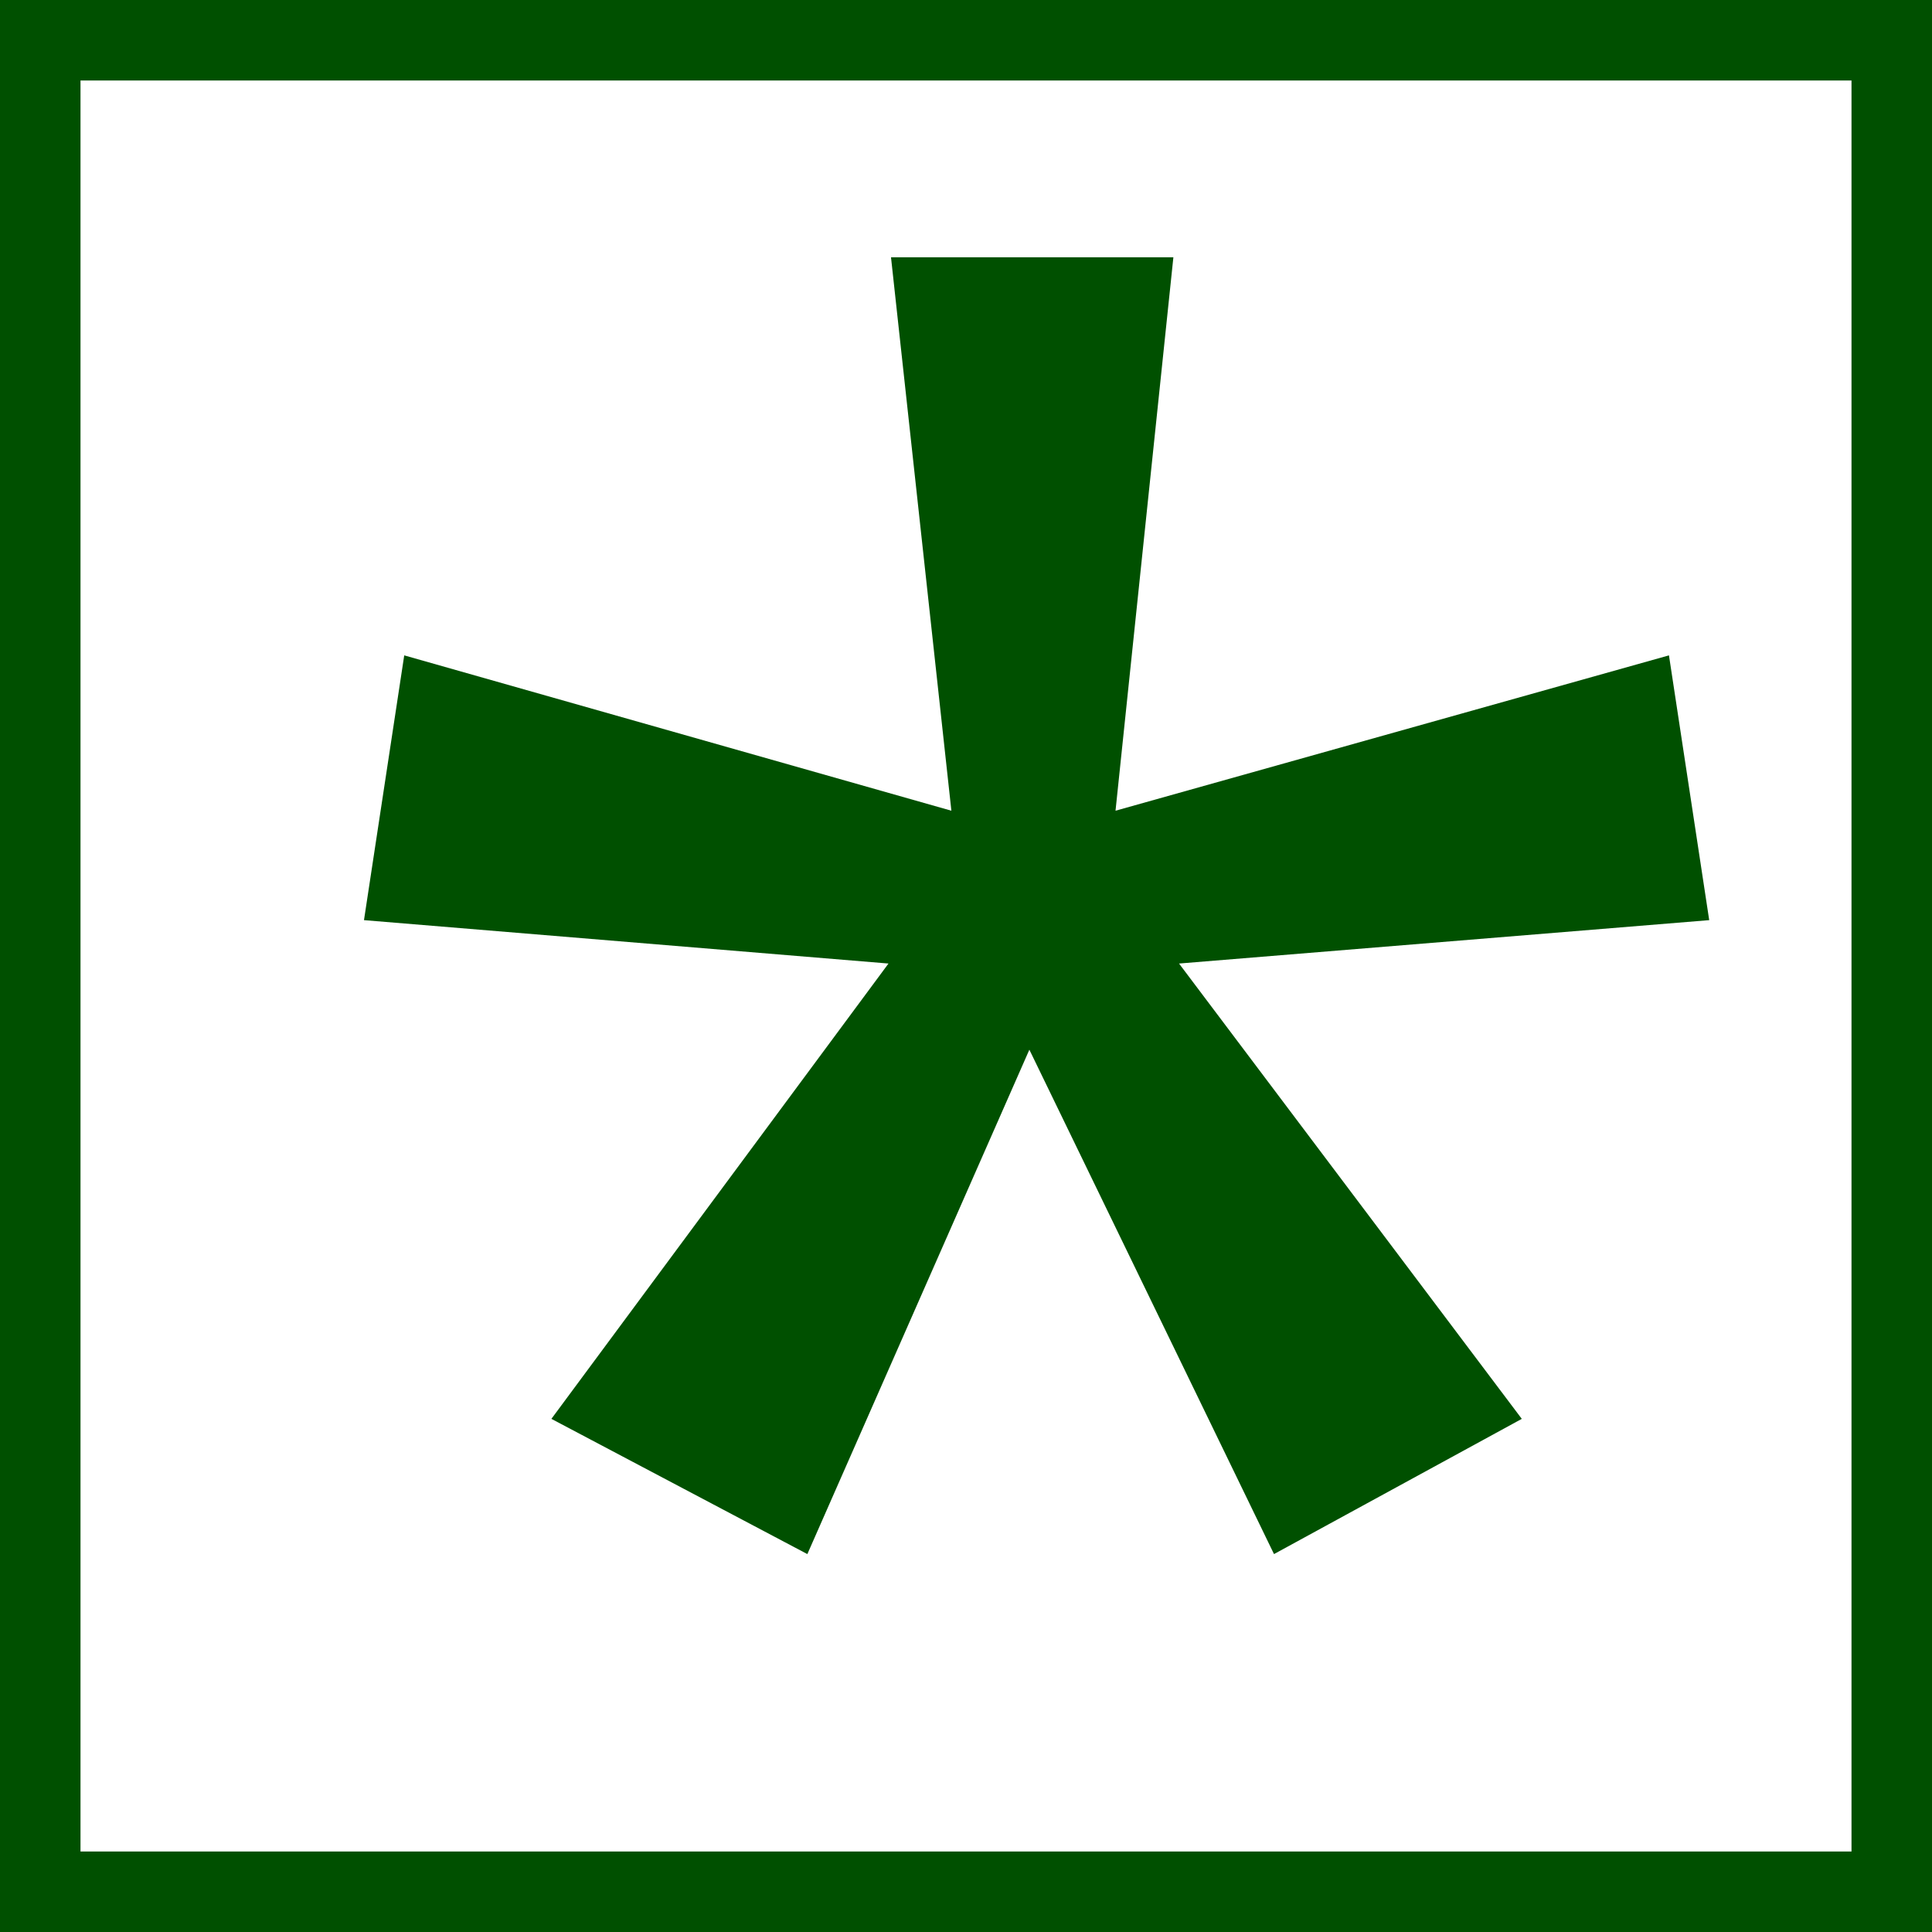
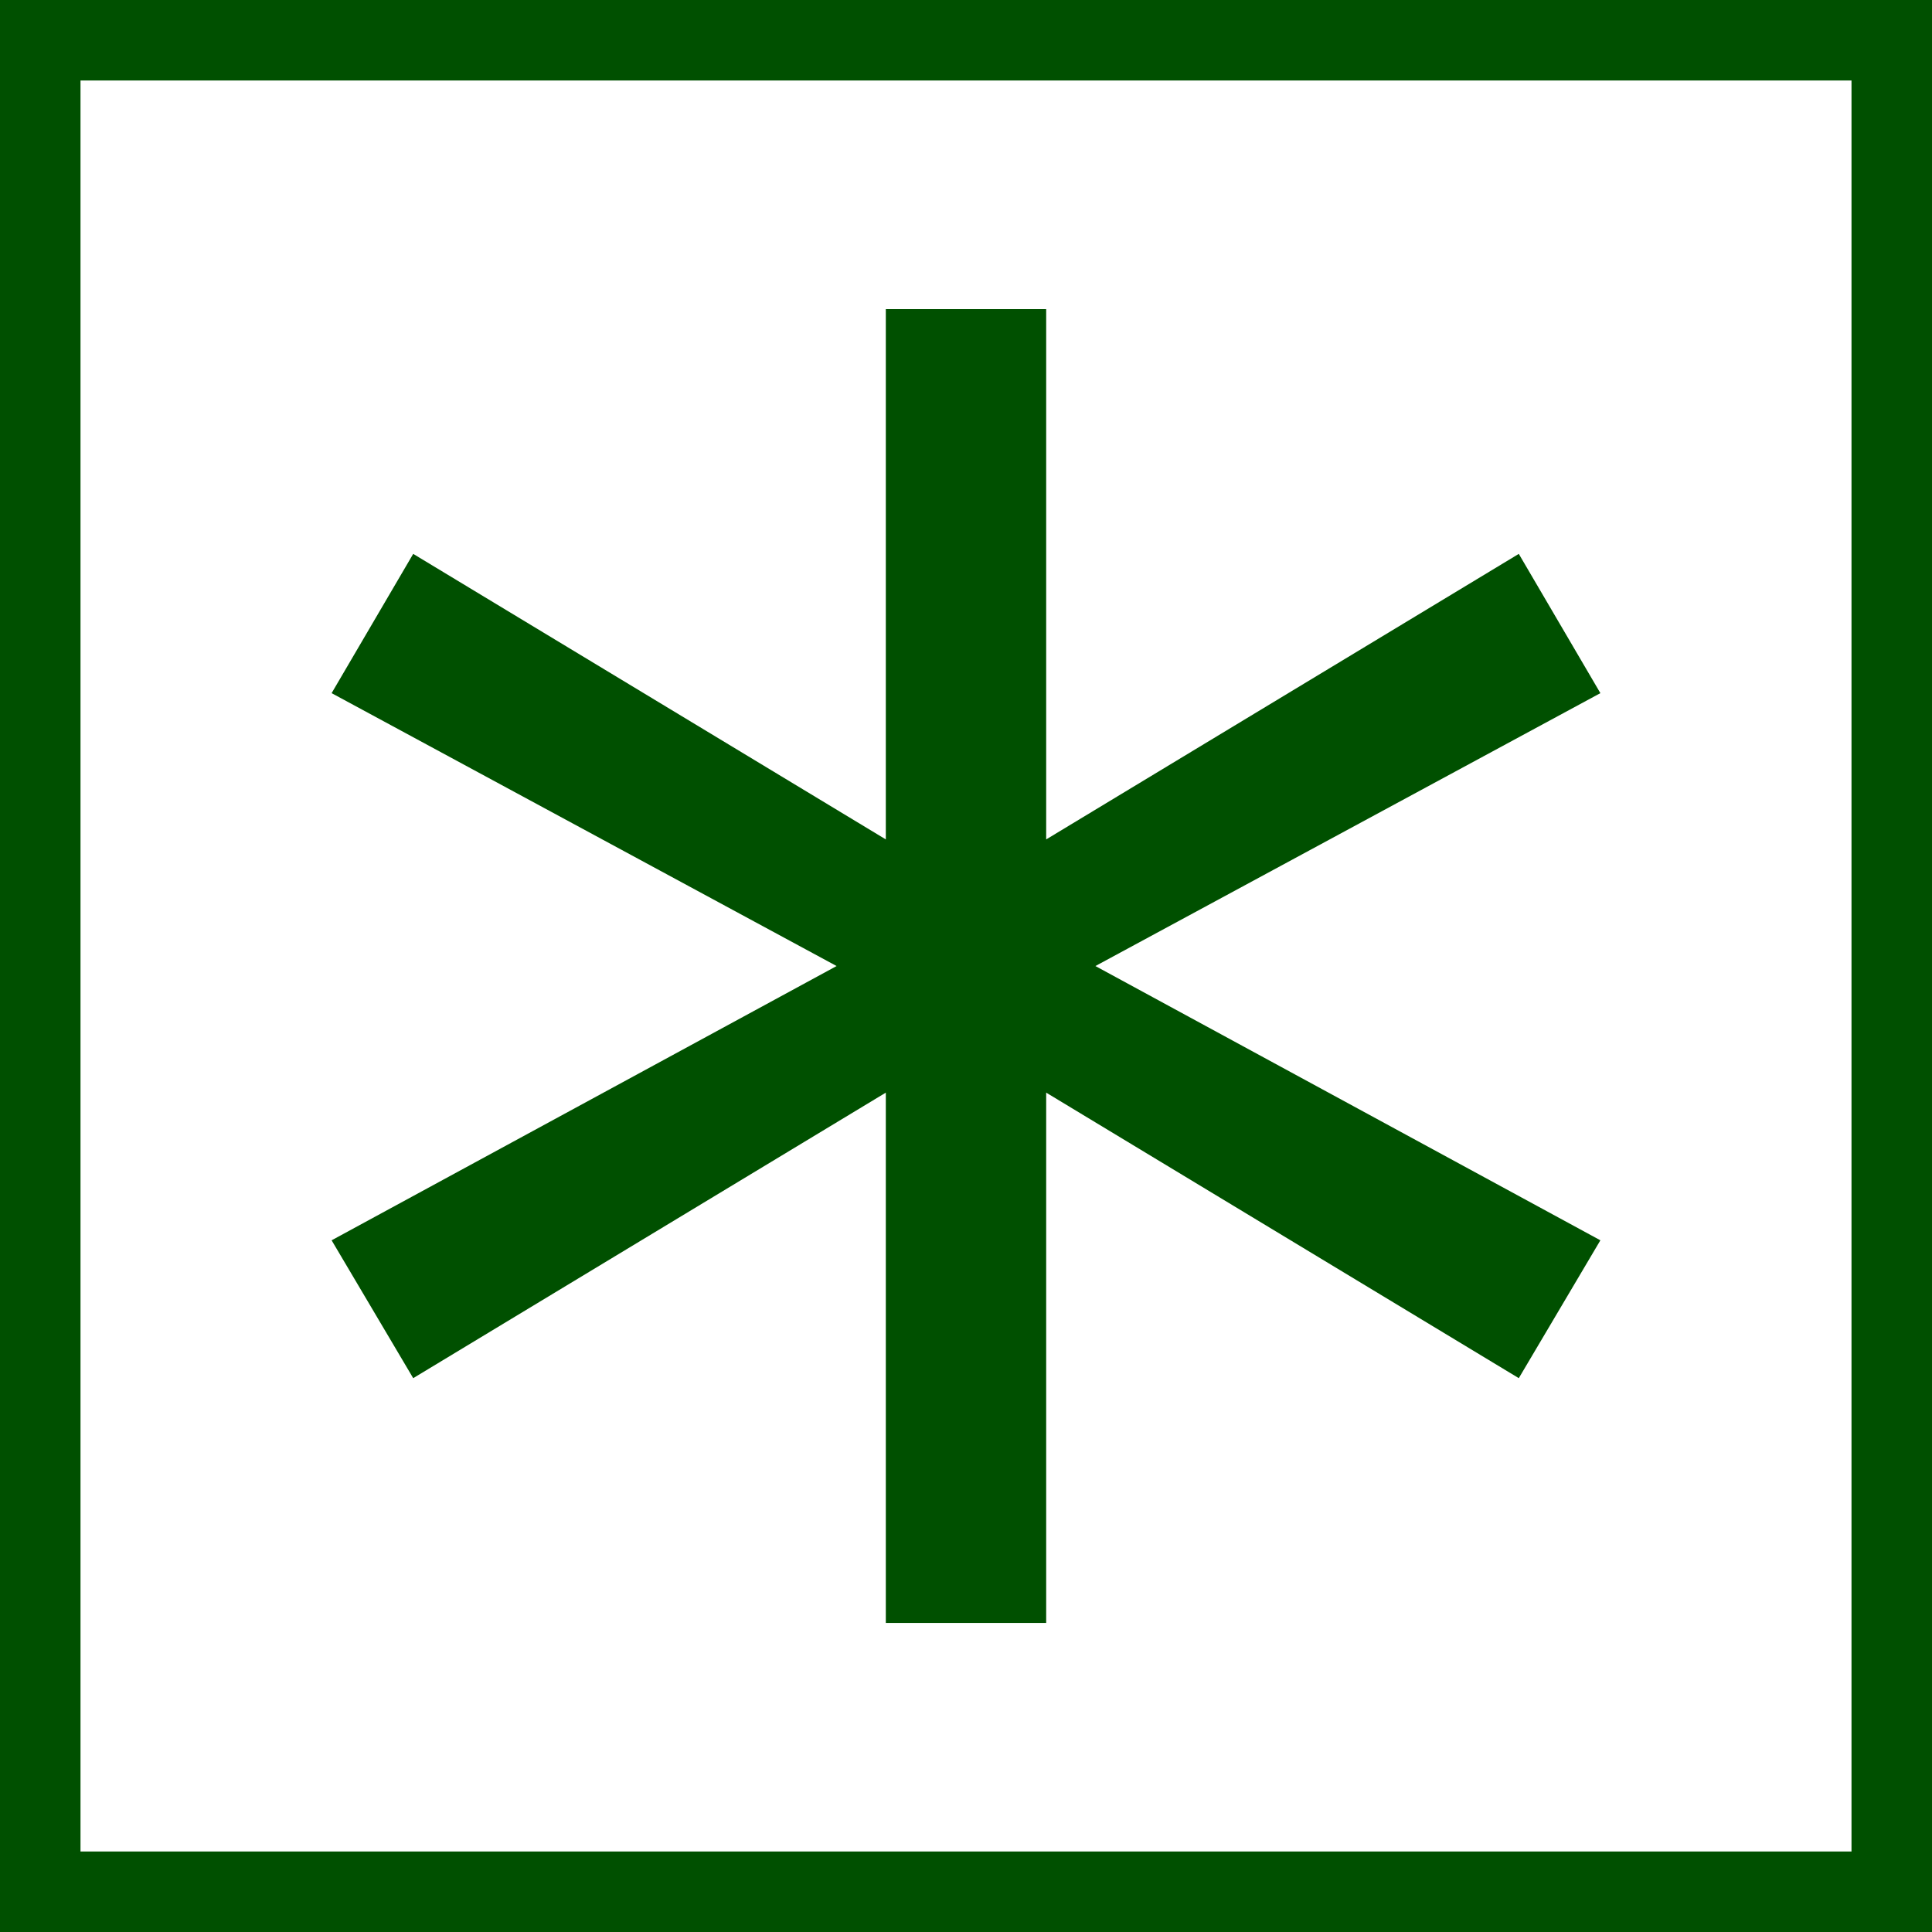
<svg xmlns="http://www.w3.org/2000/svg" width="48" height="48" id="svg2" version="1.1">
  <defs id="defs4" />
  <g id="layer1" transform="translate(0,-1004.362)">
    <rect style="fill:#ffffff;fill-opacity:1;stroke:#005000;stroke-width:2;stroke-linecap:butt;stroke-linejoin:miter;stroke-miterlimit:4;stroke-opacity:1;stroke-dasharray:none" id="rect2991" width="46" height="46" x="1" y="1" transform="translate(0,1004.362)" />
-     <text xml:space="preserve" style="font-size:71.57px;font-style:normal;font-variant:normal;font-weight:normal;font-stretch:normal;text-align:start;line-height:125%;letter-spacing:0px;word-spacing:0px;writing-mode:lr-tb;text-anchor:start;fill:#005000;fill-opacity:1;stroke:none;font-family:Sans;-inkscape-font-specification:Sans" x="6.107" y="1065.161" id="text2985">
-       <tspan id="tspan3840" x="6.107" y="1065.161">*</tspan>
-     </text>
+     <g style="font-size:71.57px;font-style:normal;font-variant:normal;font-weight:normal;font-stretch:normal;text-align:start;line-height:125%;letter-spacing:0px;word-spacing:0px;writing-mode:lr-tb;text-anchor:start;fill:#005000;fill-opacity:1;stroke:none;font-family:Sans;-inkscape-font-specification:Sans" id="text2985">
+       <path d="m 39.761,1021.583 -12.546,6.78 12.546,6.814 -2.027,3.425 -11.742,-7.094 0,13.175 -3.984,0 0,-13.175 -11.742,7.094 -2.027,-3.425 12.546,-6.814 -12.546,-6.78 2.027,-3.46 11.742,7.094 0,-13.175 3.984,0 0,13.175 11.742,-7.094 2.027,3.46" style="" id="path2996" />
+     </g>
  </g>
</svg>
